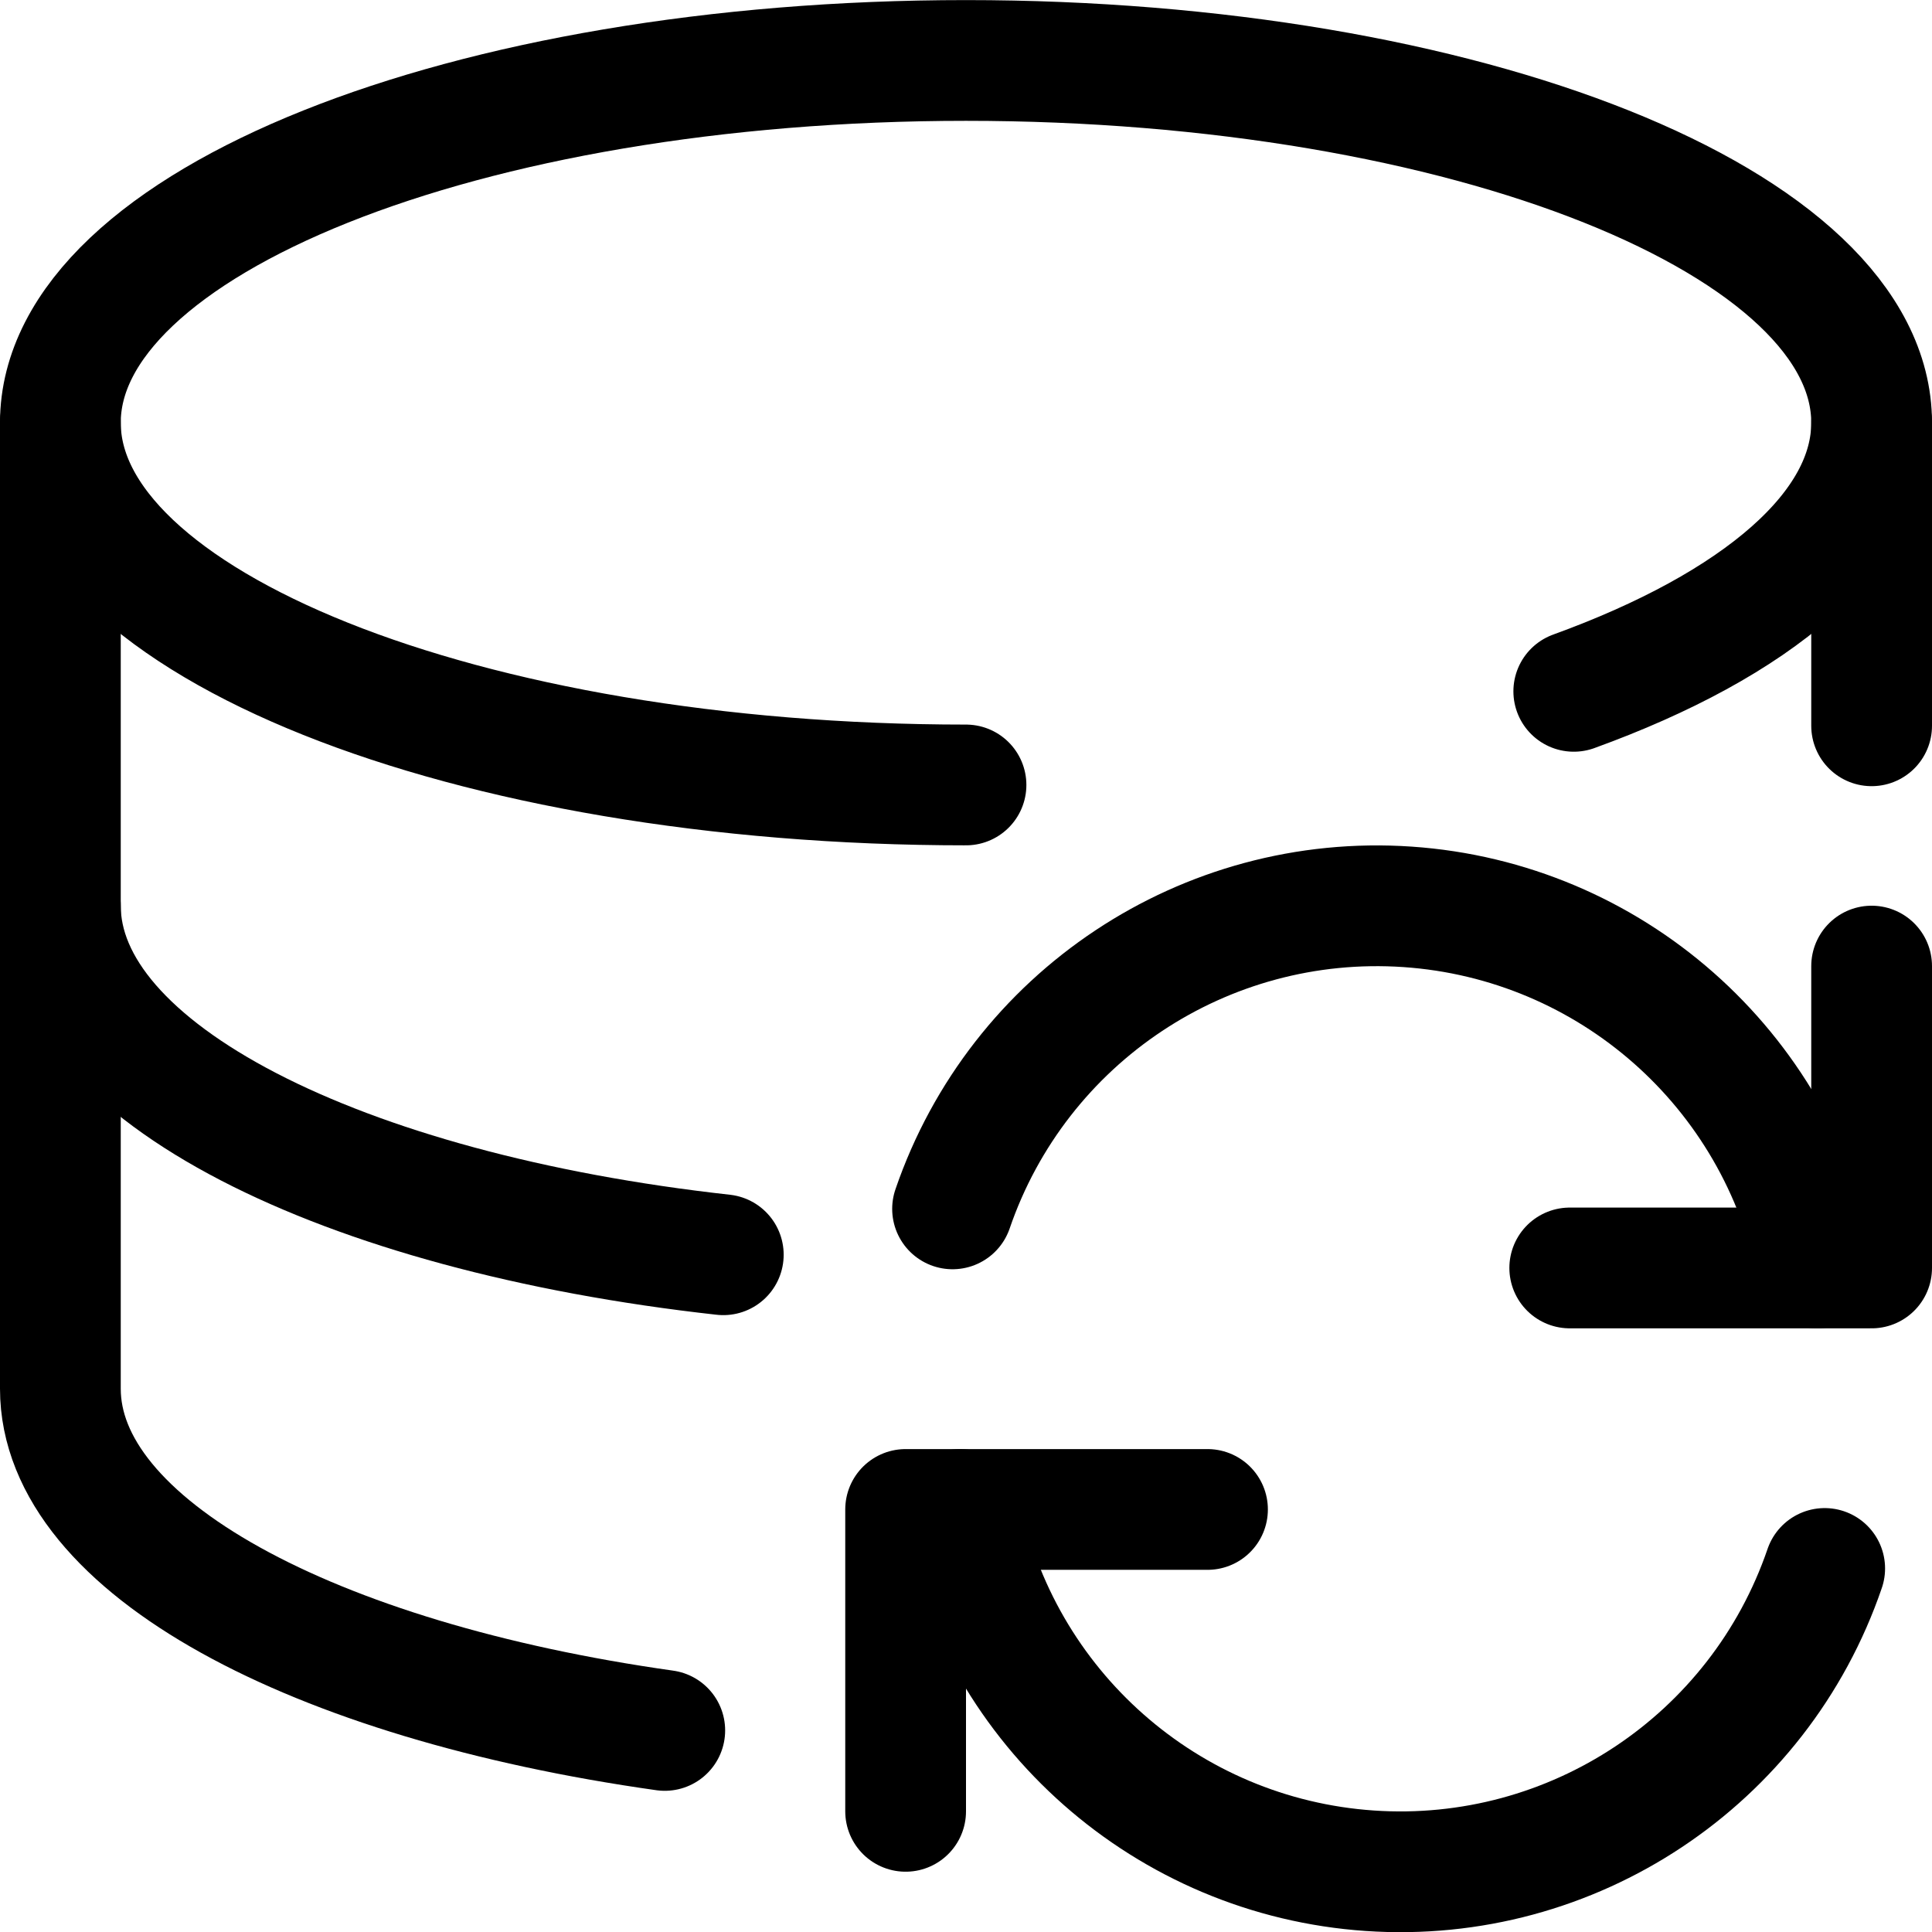
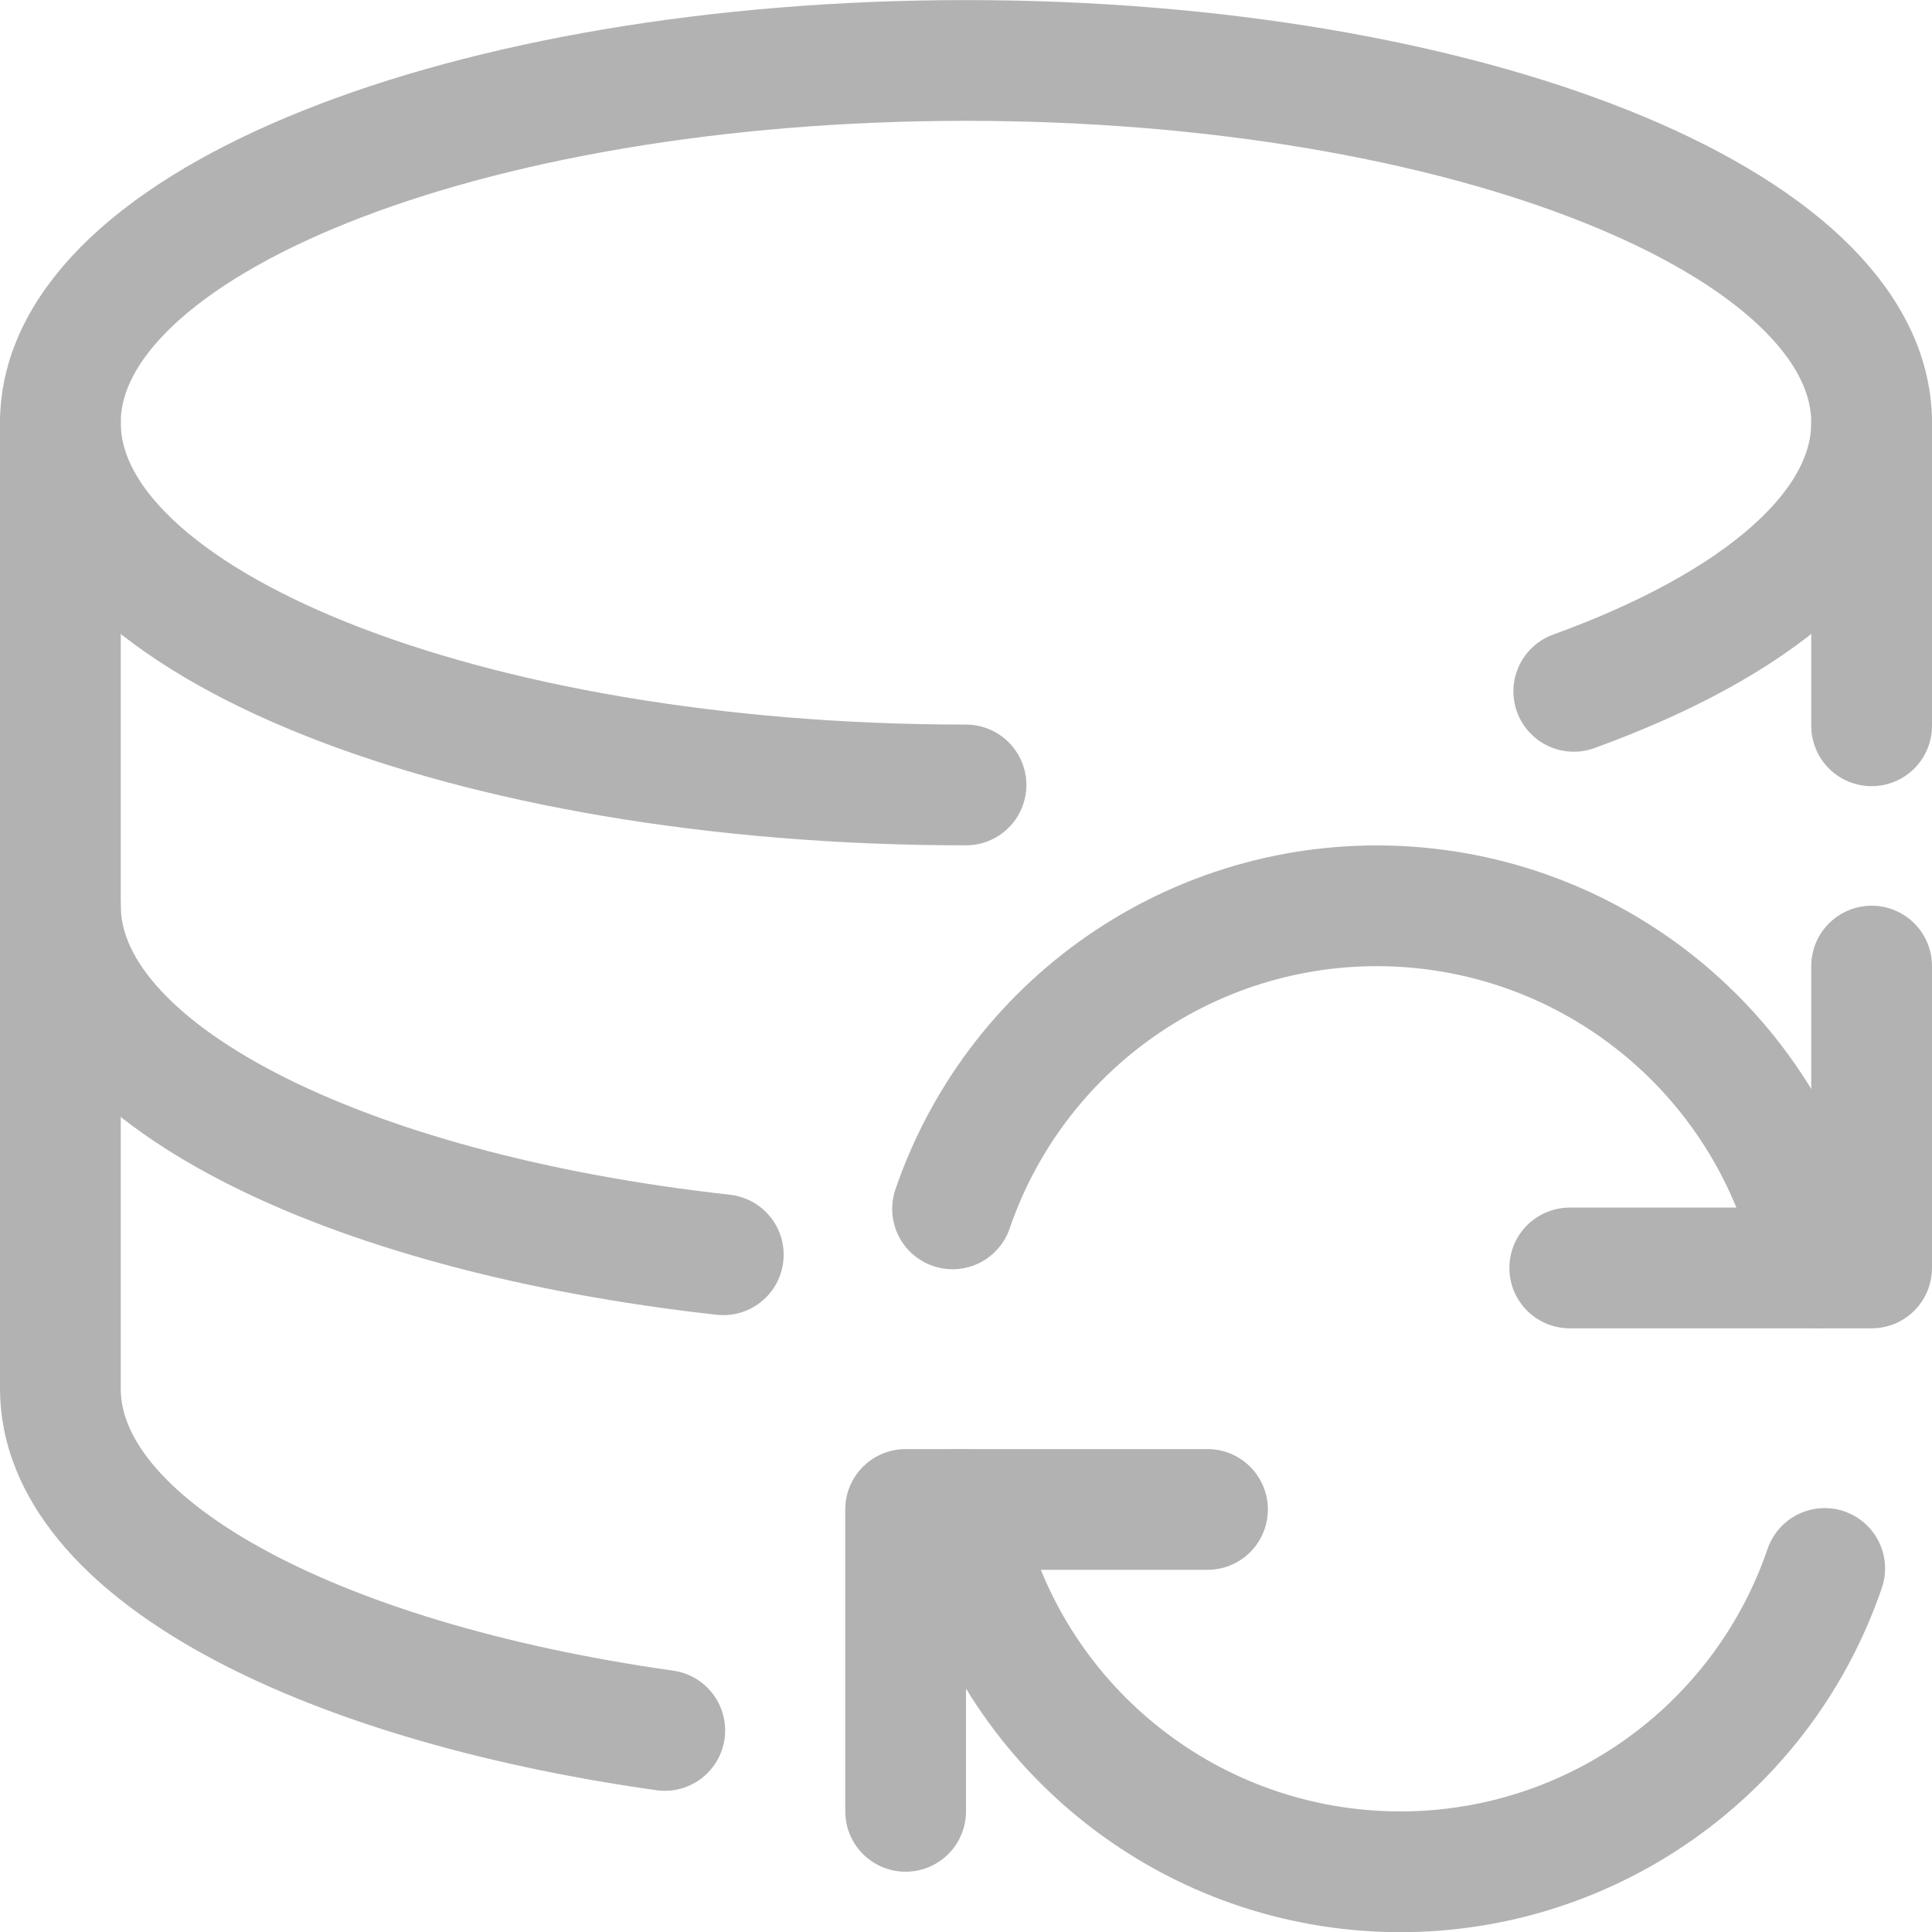
<svg xmlns="http://www.w3.org/2000/svg" viewBox="0 0 24 24">
  <defs>
-     <style>.a{fill:none;stroke:currentColor;stroke-linecap:round;stroke-linejoin:round;stroke-width:1.5px;}</style>
+     <style>.a{fill:none;stroke:#b3b2b3;stroke-linecap:round;stroke-linejoin:round;stroke-width:1.5px;}</style>
  </defs>
  <path class="a" d="M12,9.751C5.787,9.751.75,7.736.75,5.251S5.787.751,12,.751s11.25,2.014,11.25,4.5c0,1.323-1.428,2.513-3.7,3.337" />
  <line class="a" x1="23.25" y1="9.016" x2="23.25" y2="5.251" />
  <path class="a" d="M.75,5.251v6c0,2.067,3.486,3.809,8.235,4.336" />
  <path class="a" d="M.75,11.251v6c0,1.96,3.134,3.628,7.508,4.245" />
  <polyline class="a" points="15 18.751 11.25 18.751 11.25 22.501" />
  <path class="a" d="M22.667,19.484a5.572,5.572,0,0,1-10.74-.733" />
  <polyline class="a" points="19.5 15.751 23.25 15.751 23.25 12.001" />
  <path class="a" d="M11.833,15.017a5.573,5.573,0,0,1,10.74.734" />
</svg>
